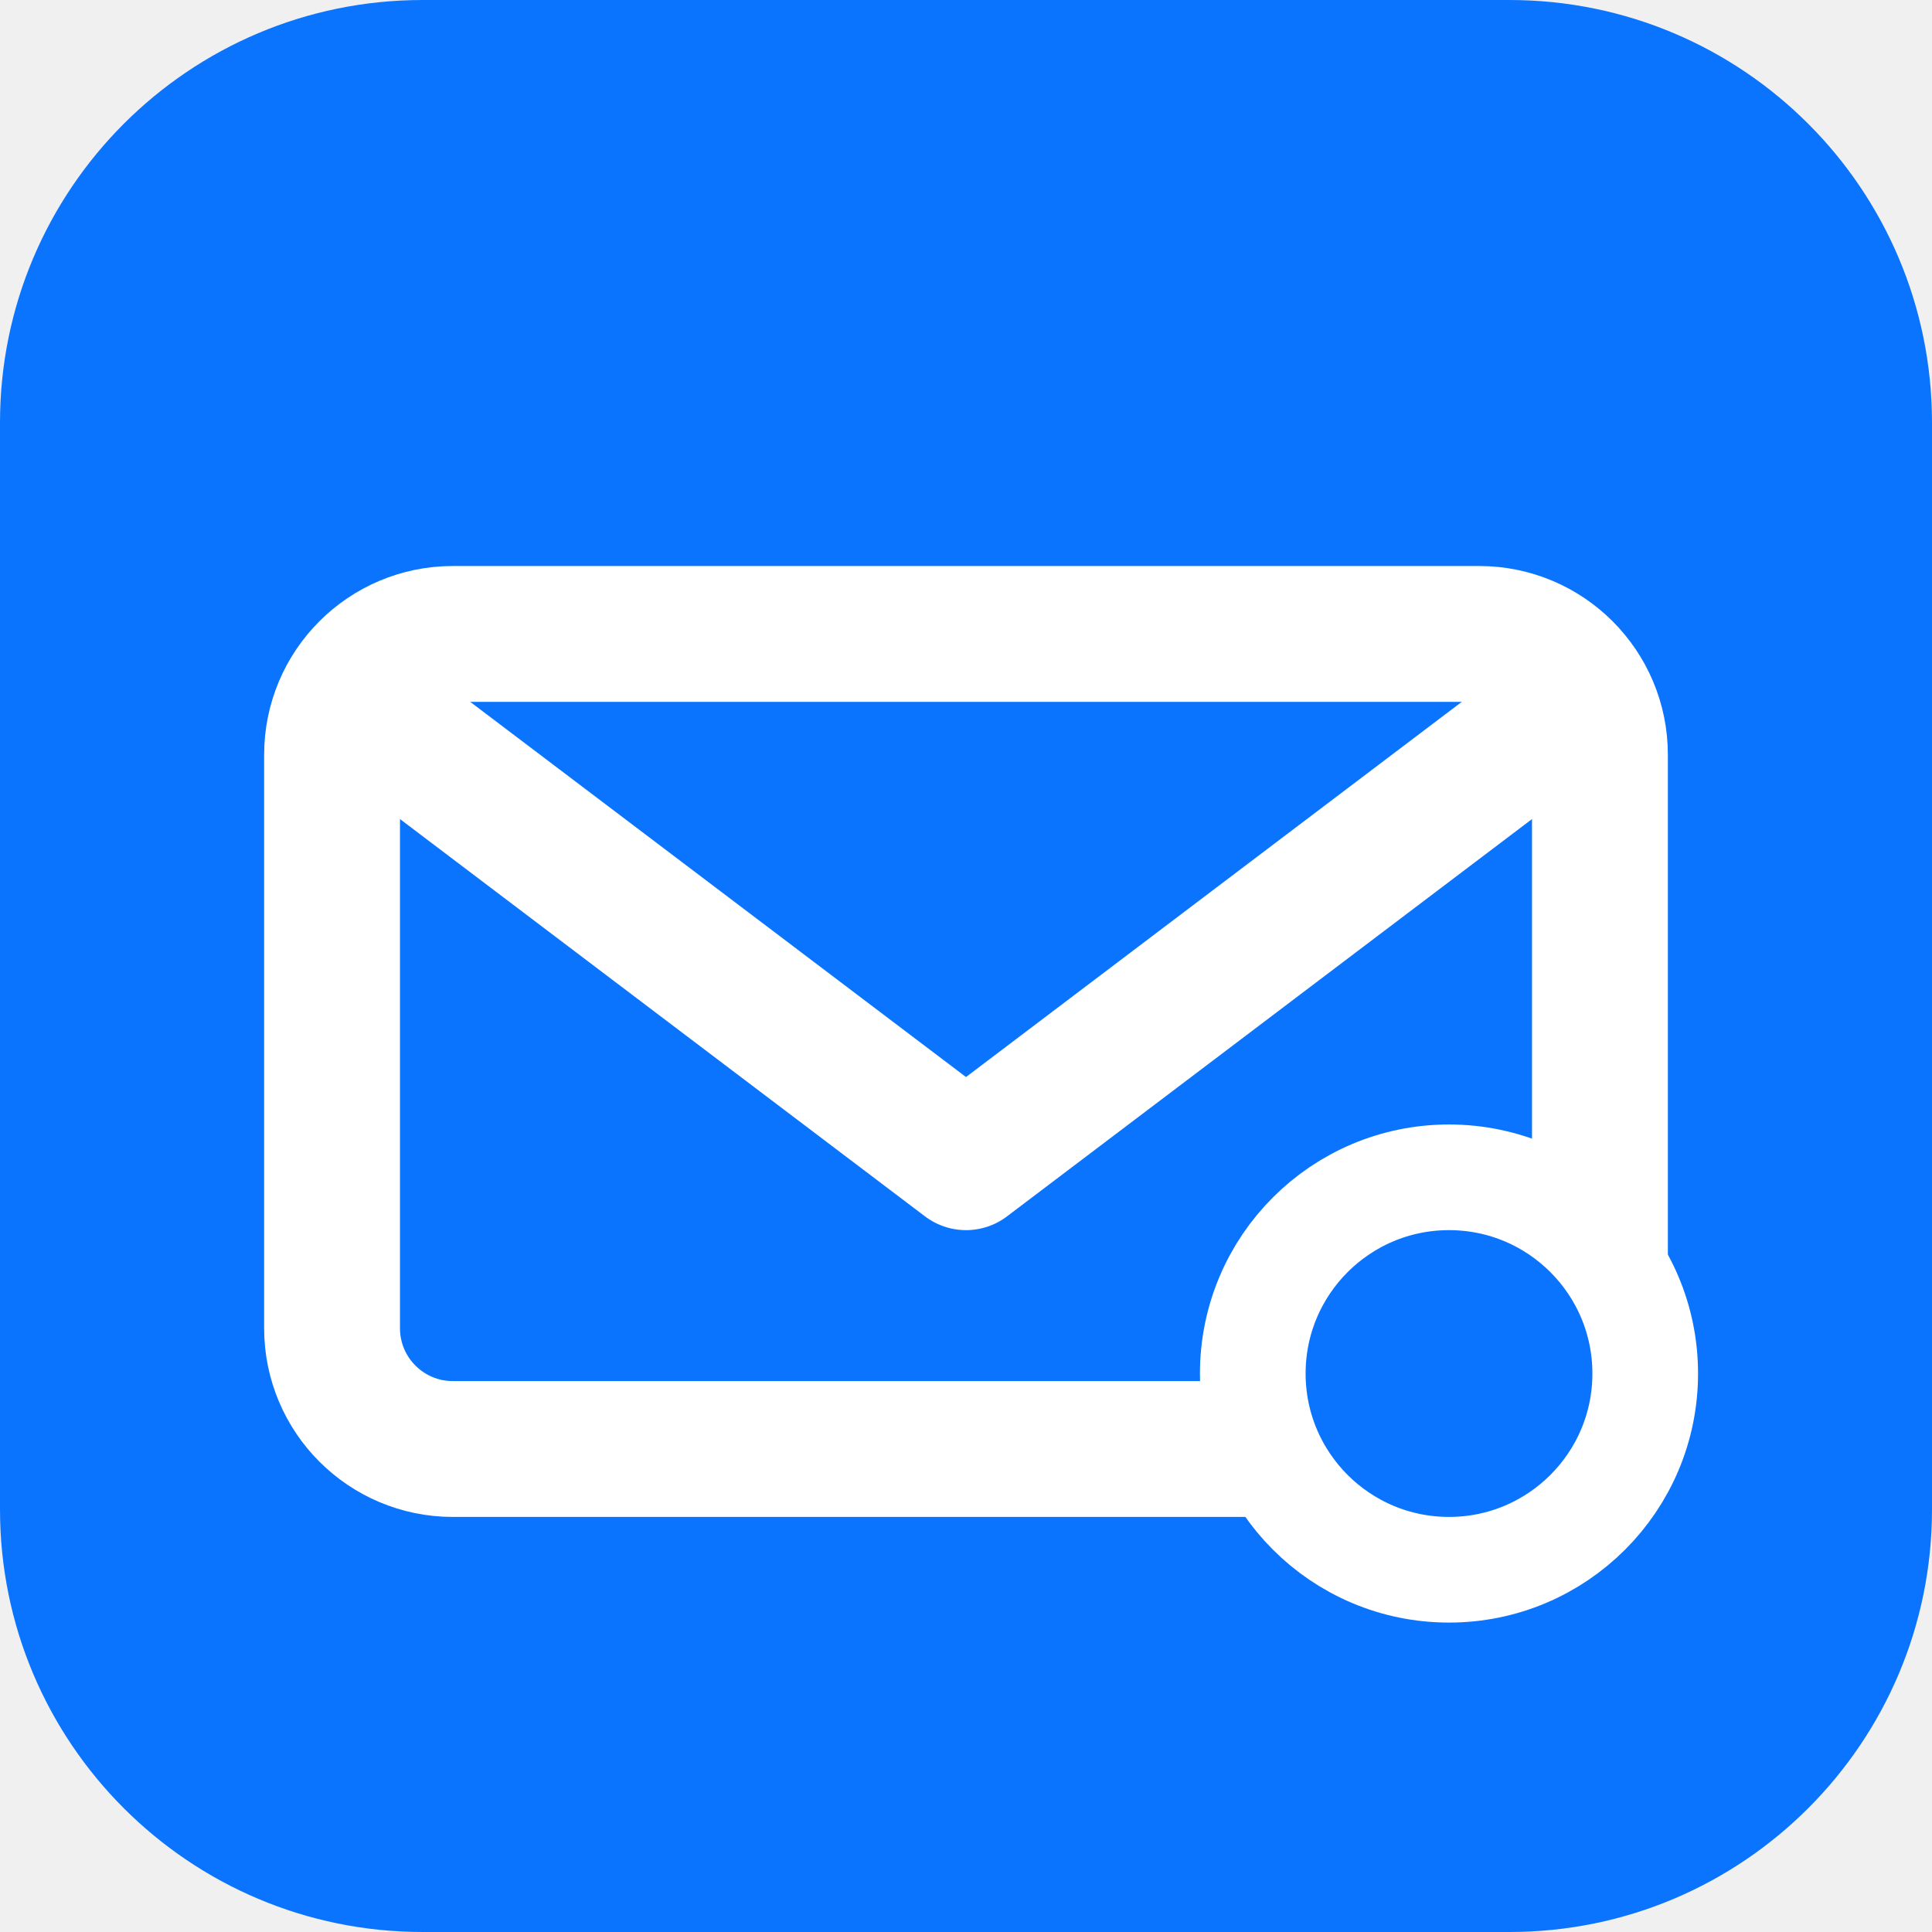
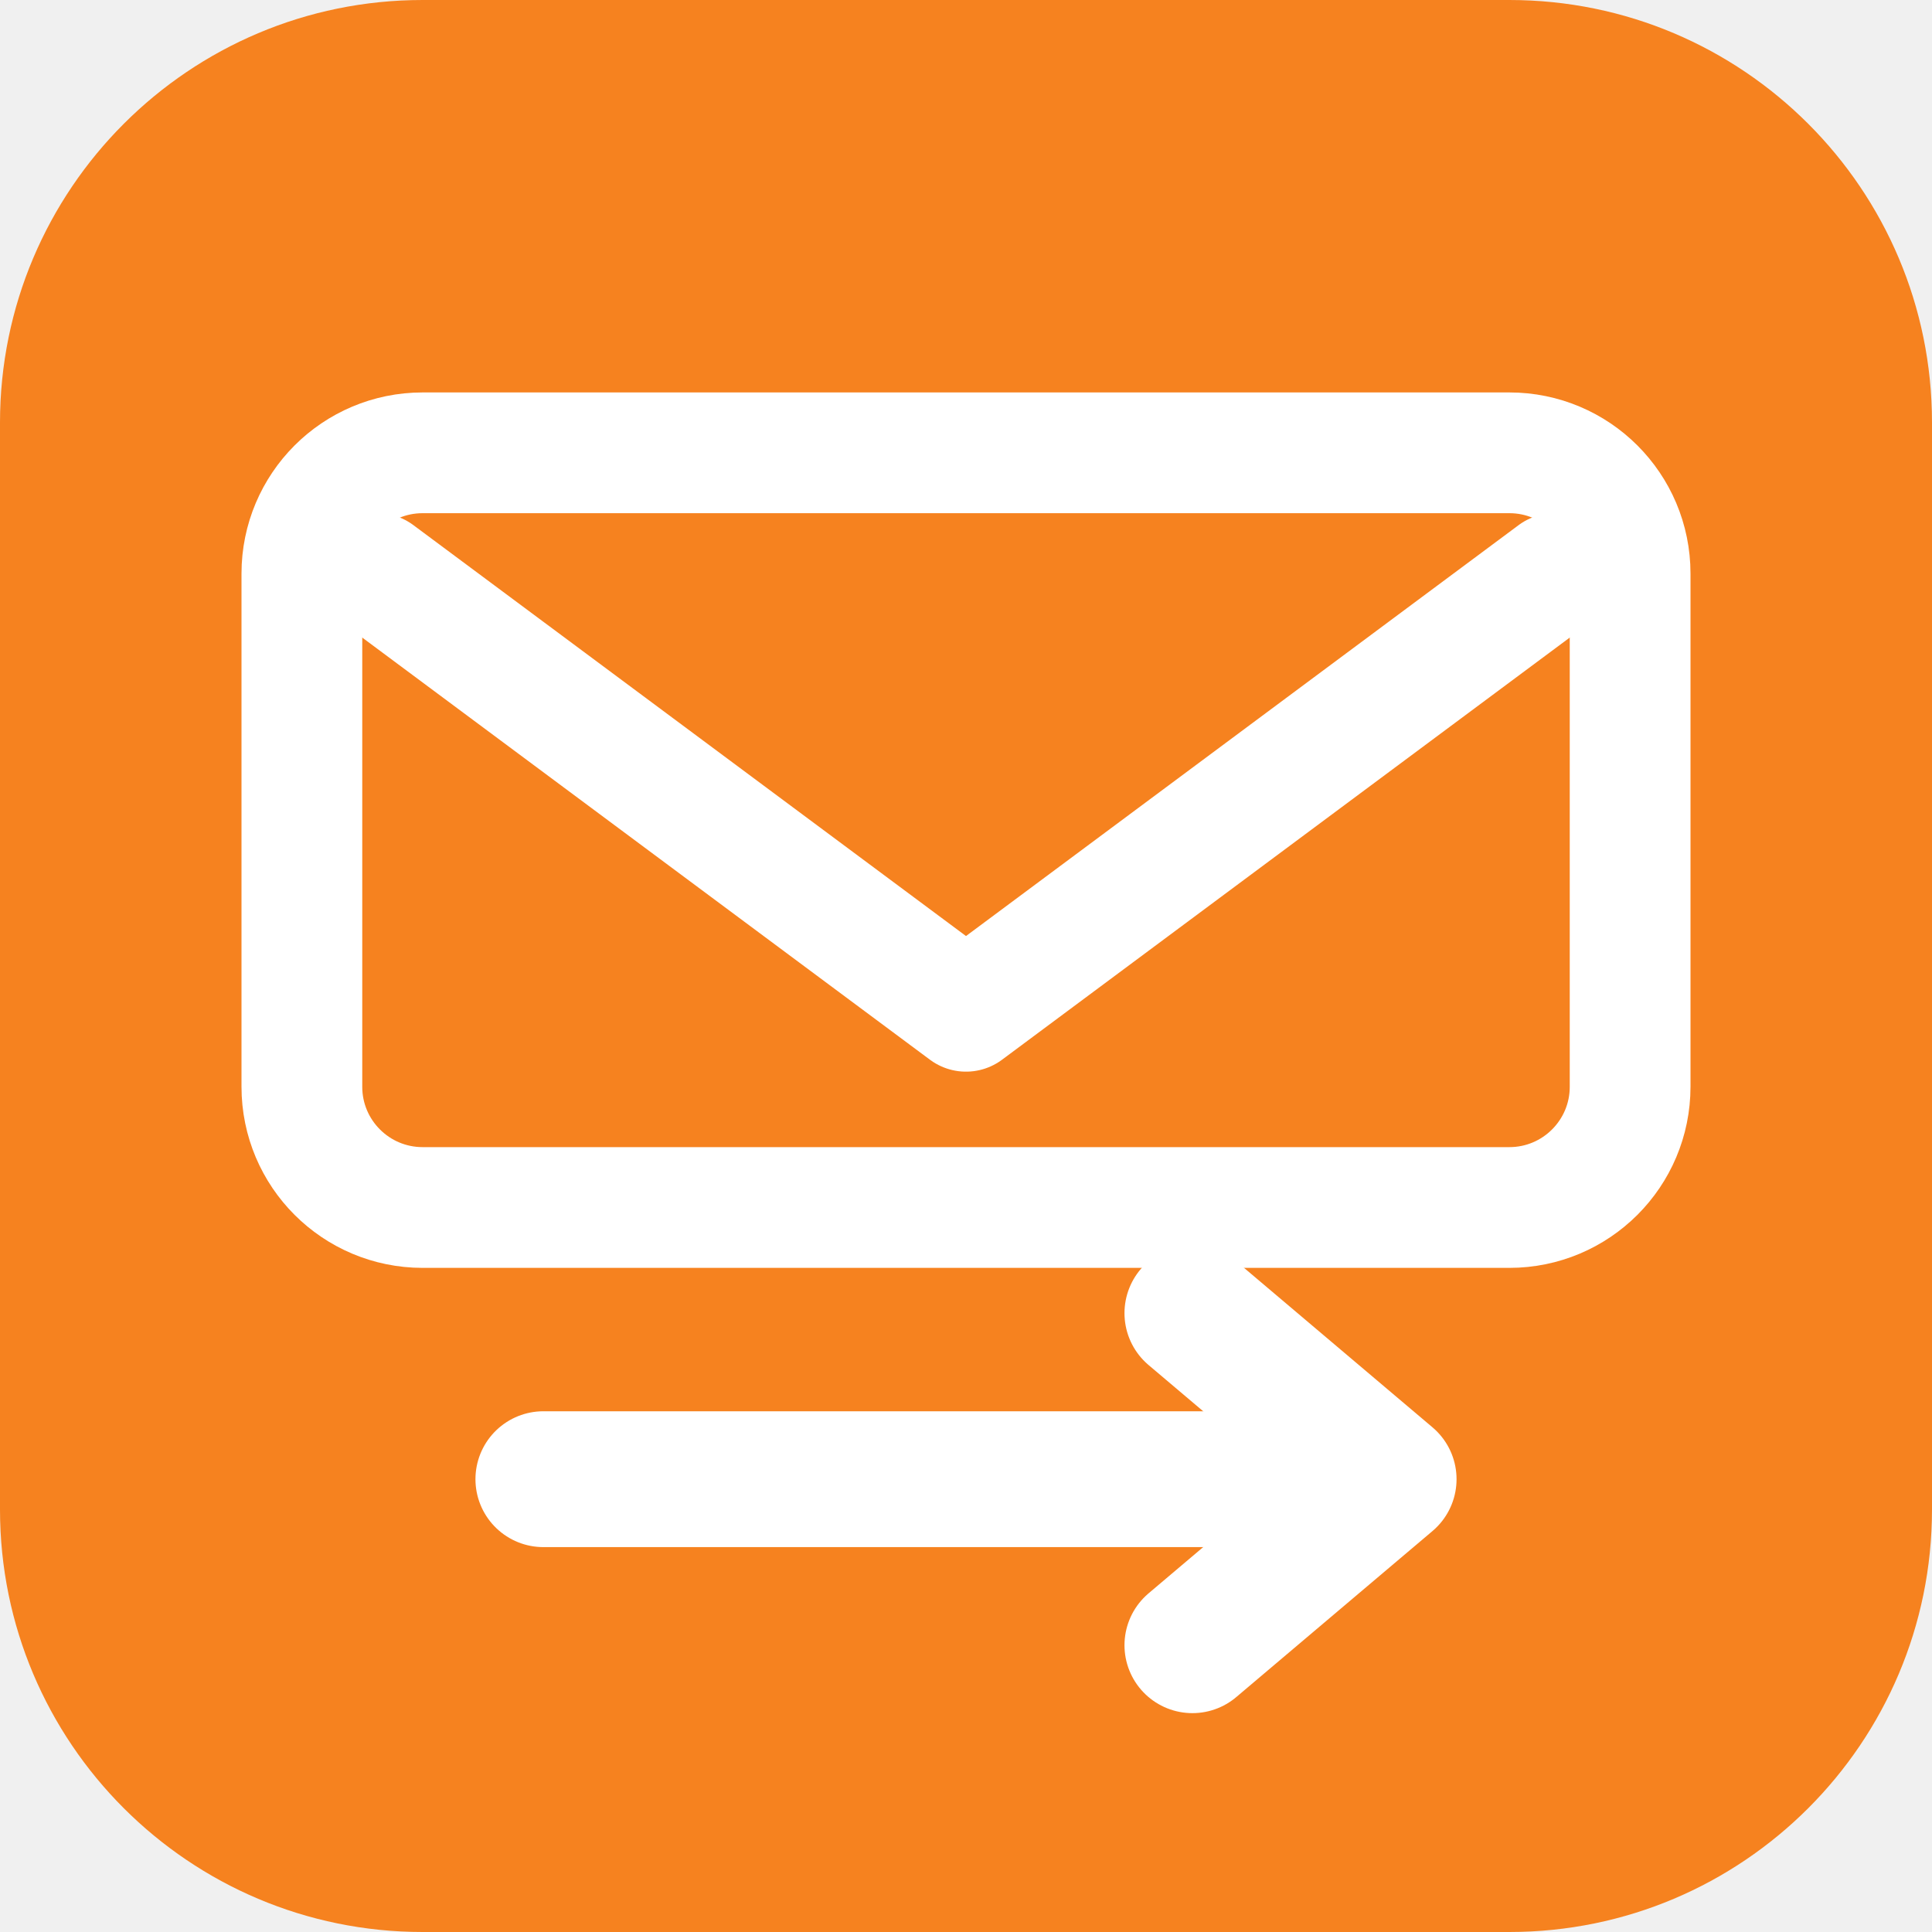
- <svg xmlns="http://www.w3.org/2000/svg" viewBox="0 0 128 128">
-   <rect width="128" height="128" rx="28" fill="#0b74ff" />
-   <path d="M30 42h68a8 8 0 0 1 8 8v38a8 8 0 0 1-8 8H30a8 8 0 0 1-8-8V50a8 8 0 0 1 8-8Z" fill="none" stroke="#fff" stroke-width="9" stroke-linejoin="round" />
-   <path d="m27 49 37 28 37-28" fill="none" stroke="#fff" stroke-width="9" stroke-linecap="round" stroke-linejoin="round" />
-   <circle cx="96" cy="91" r="13" fill="#0b74ff" stroke="#fff" stroke-width="7" />
+ <svg xmlns="http://www.w3.org/2000/svg" viewBox="0 0 128 128" role="img" aria-label="mailias">
+   <rect width="128" height="128" rx="28" fill="#F6821F" />
+   <path d="M28 30h72a8 8 0 0 1 8 8v34a8 8 0 0 1-8 8H28a8 8 0 0 1-8-8V38a8 8 0 0 1 8-8Z" fill="none" stroke="#fff" stroke-width="8" stroke-linejoin="round" />
+   <path d="m25 38 39 29 39-29" fill="none" stroke="#fff" stroke-width="8" stroke-linecap="round" stroke-linejoin="round" />
+   <path d="M36 98h50" fill="none" stroke="#fff" stroke-width="9" stroke-linecap="round" />
+   <path d="m79 87 13 11-13 11" fill="none" stroke="#fff" stroke-width="9" stroke-linecap="round" stroke-linejoin="round" />
</svg>
